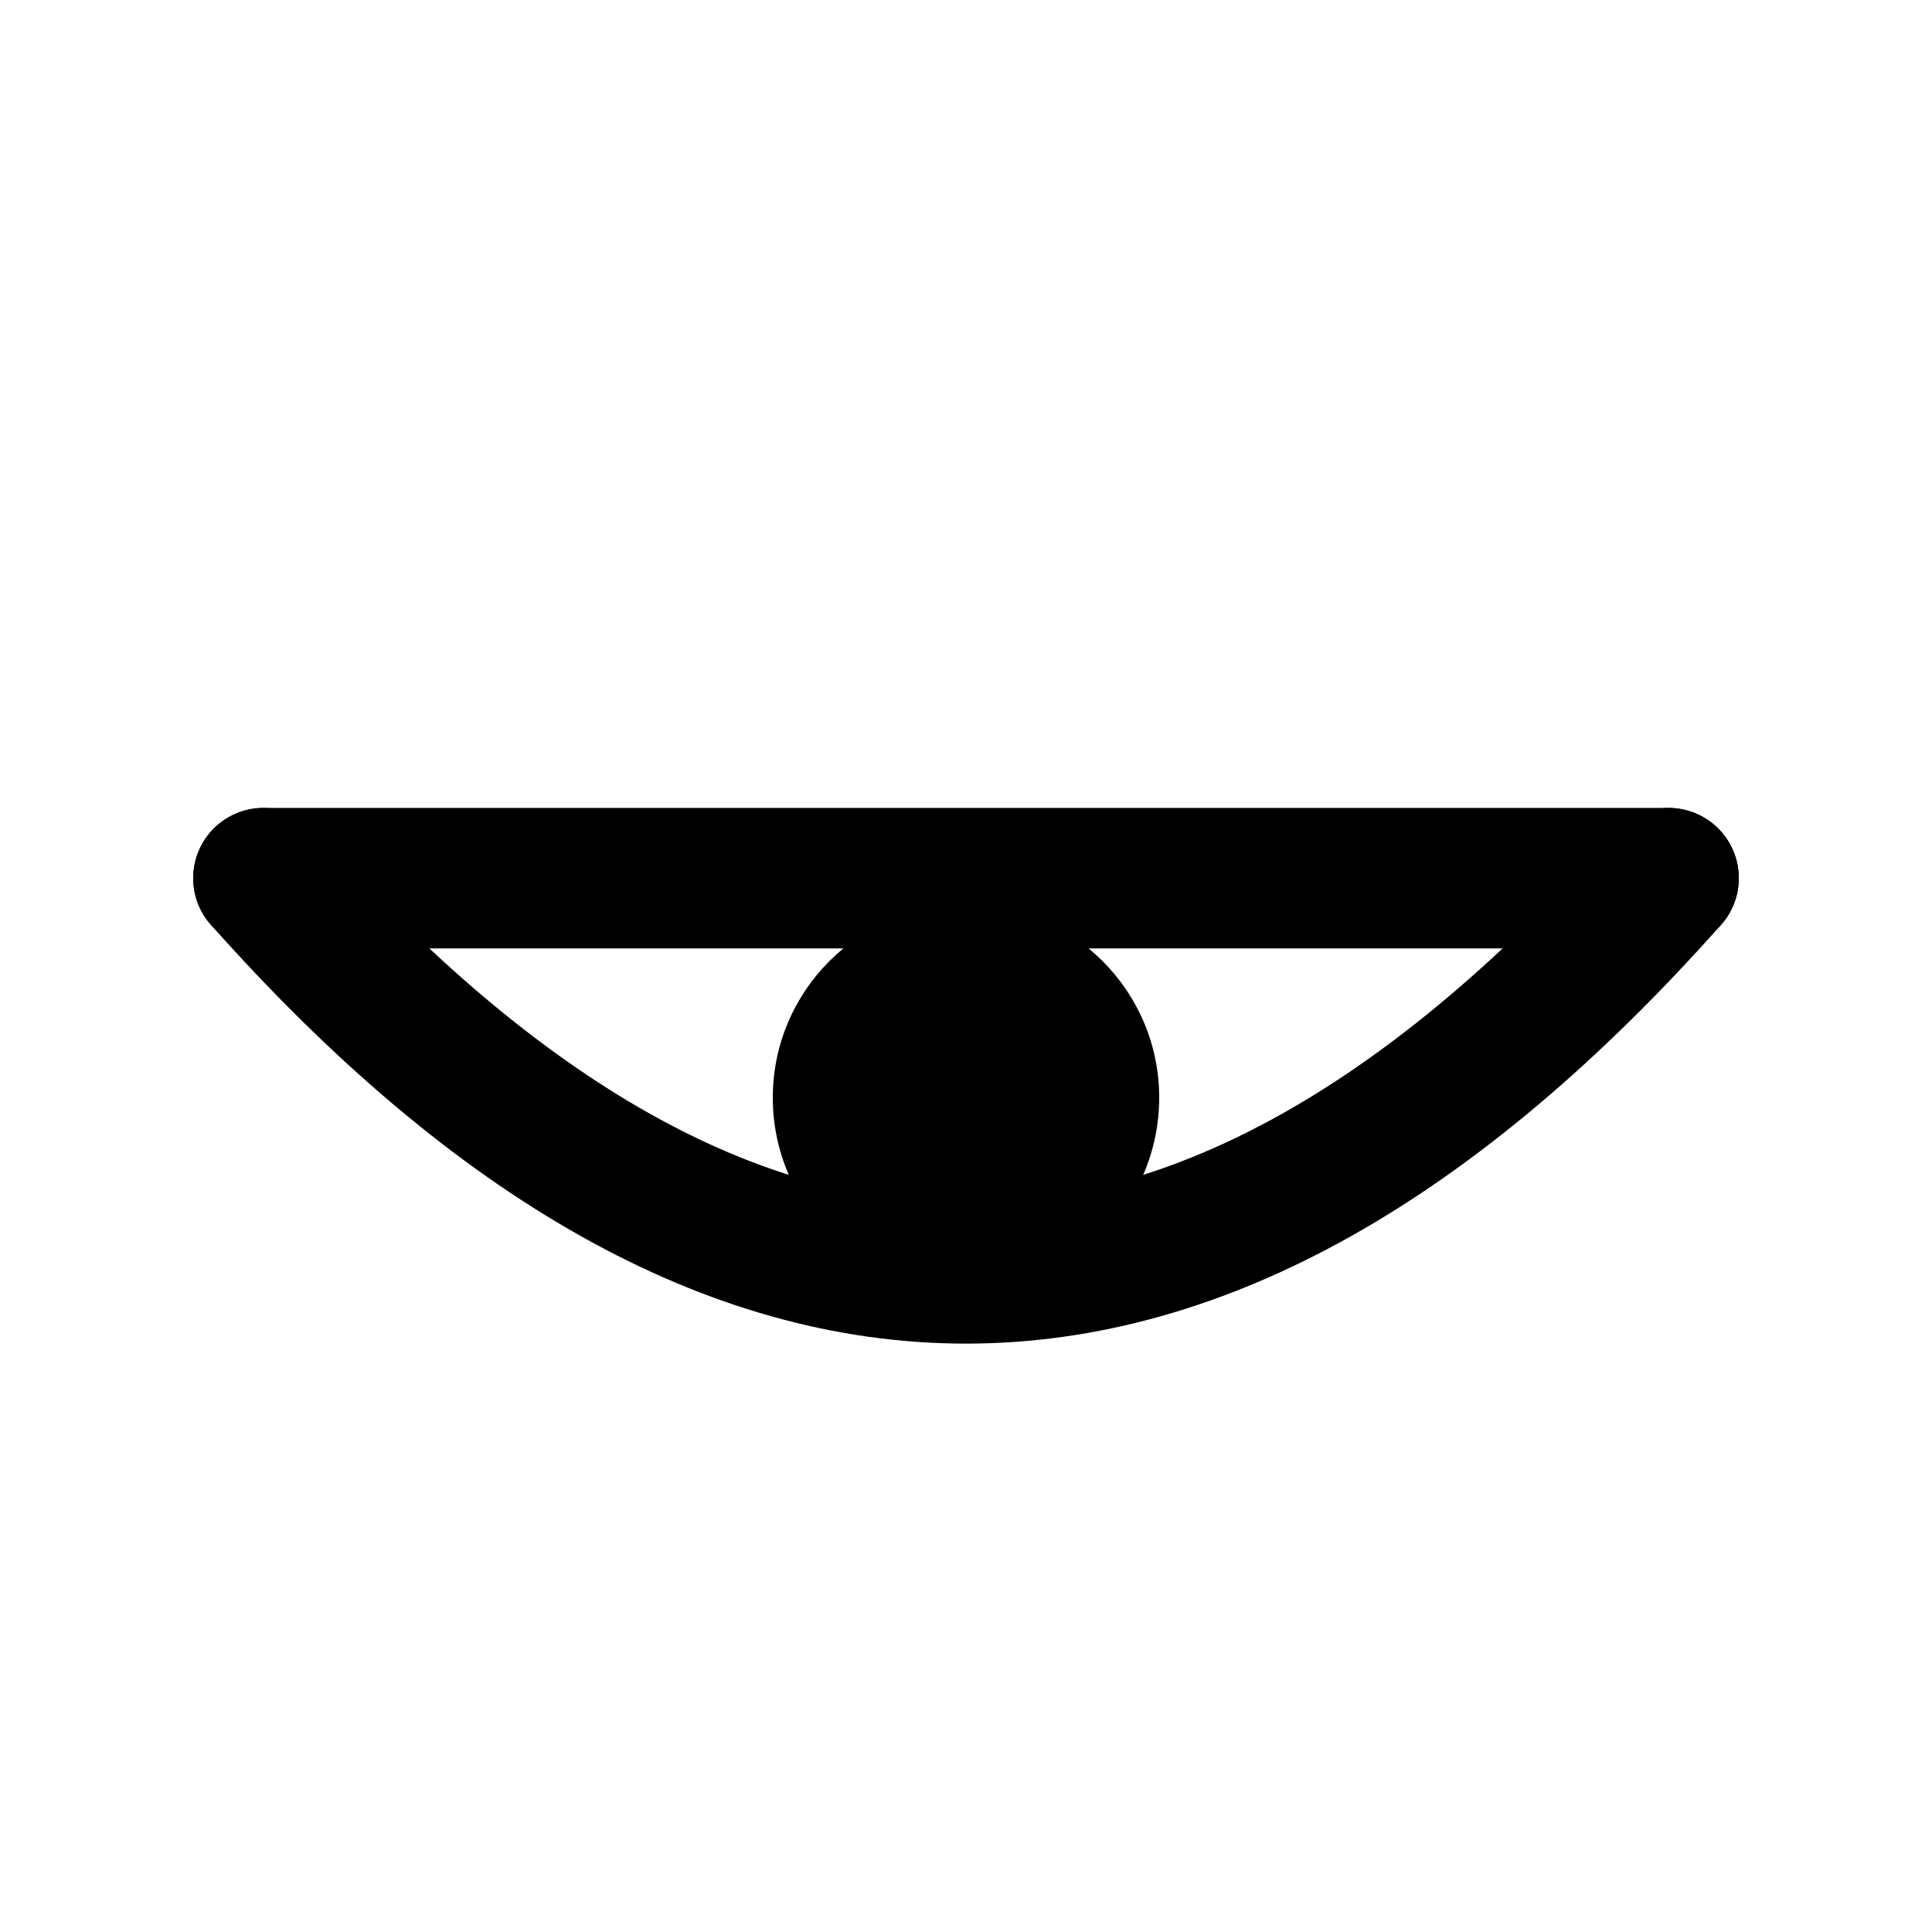
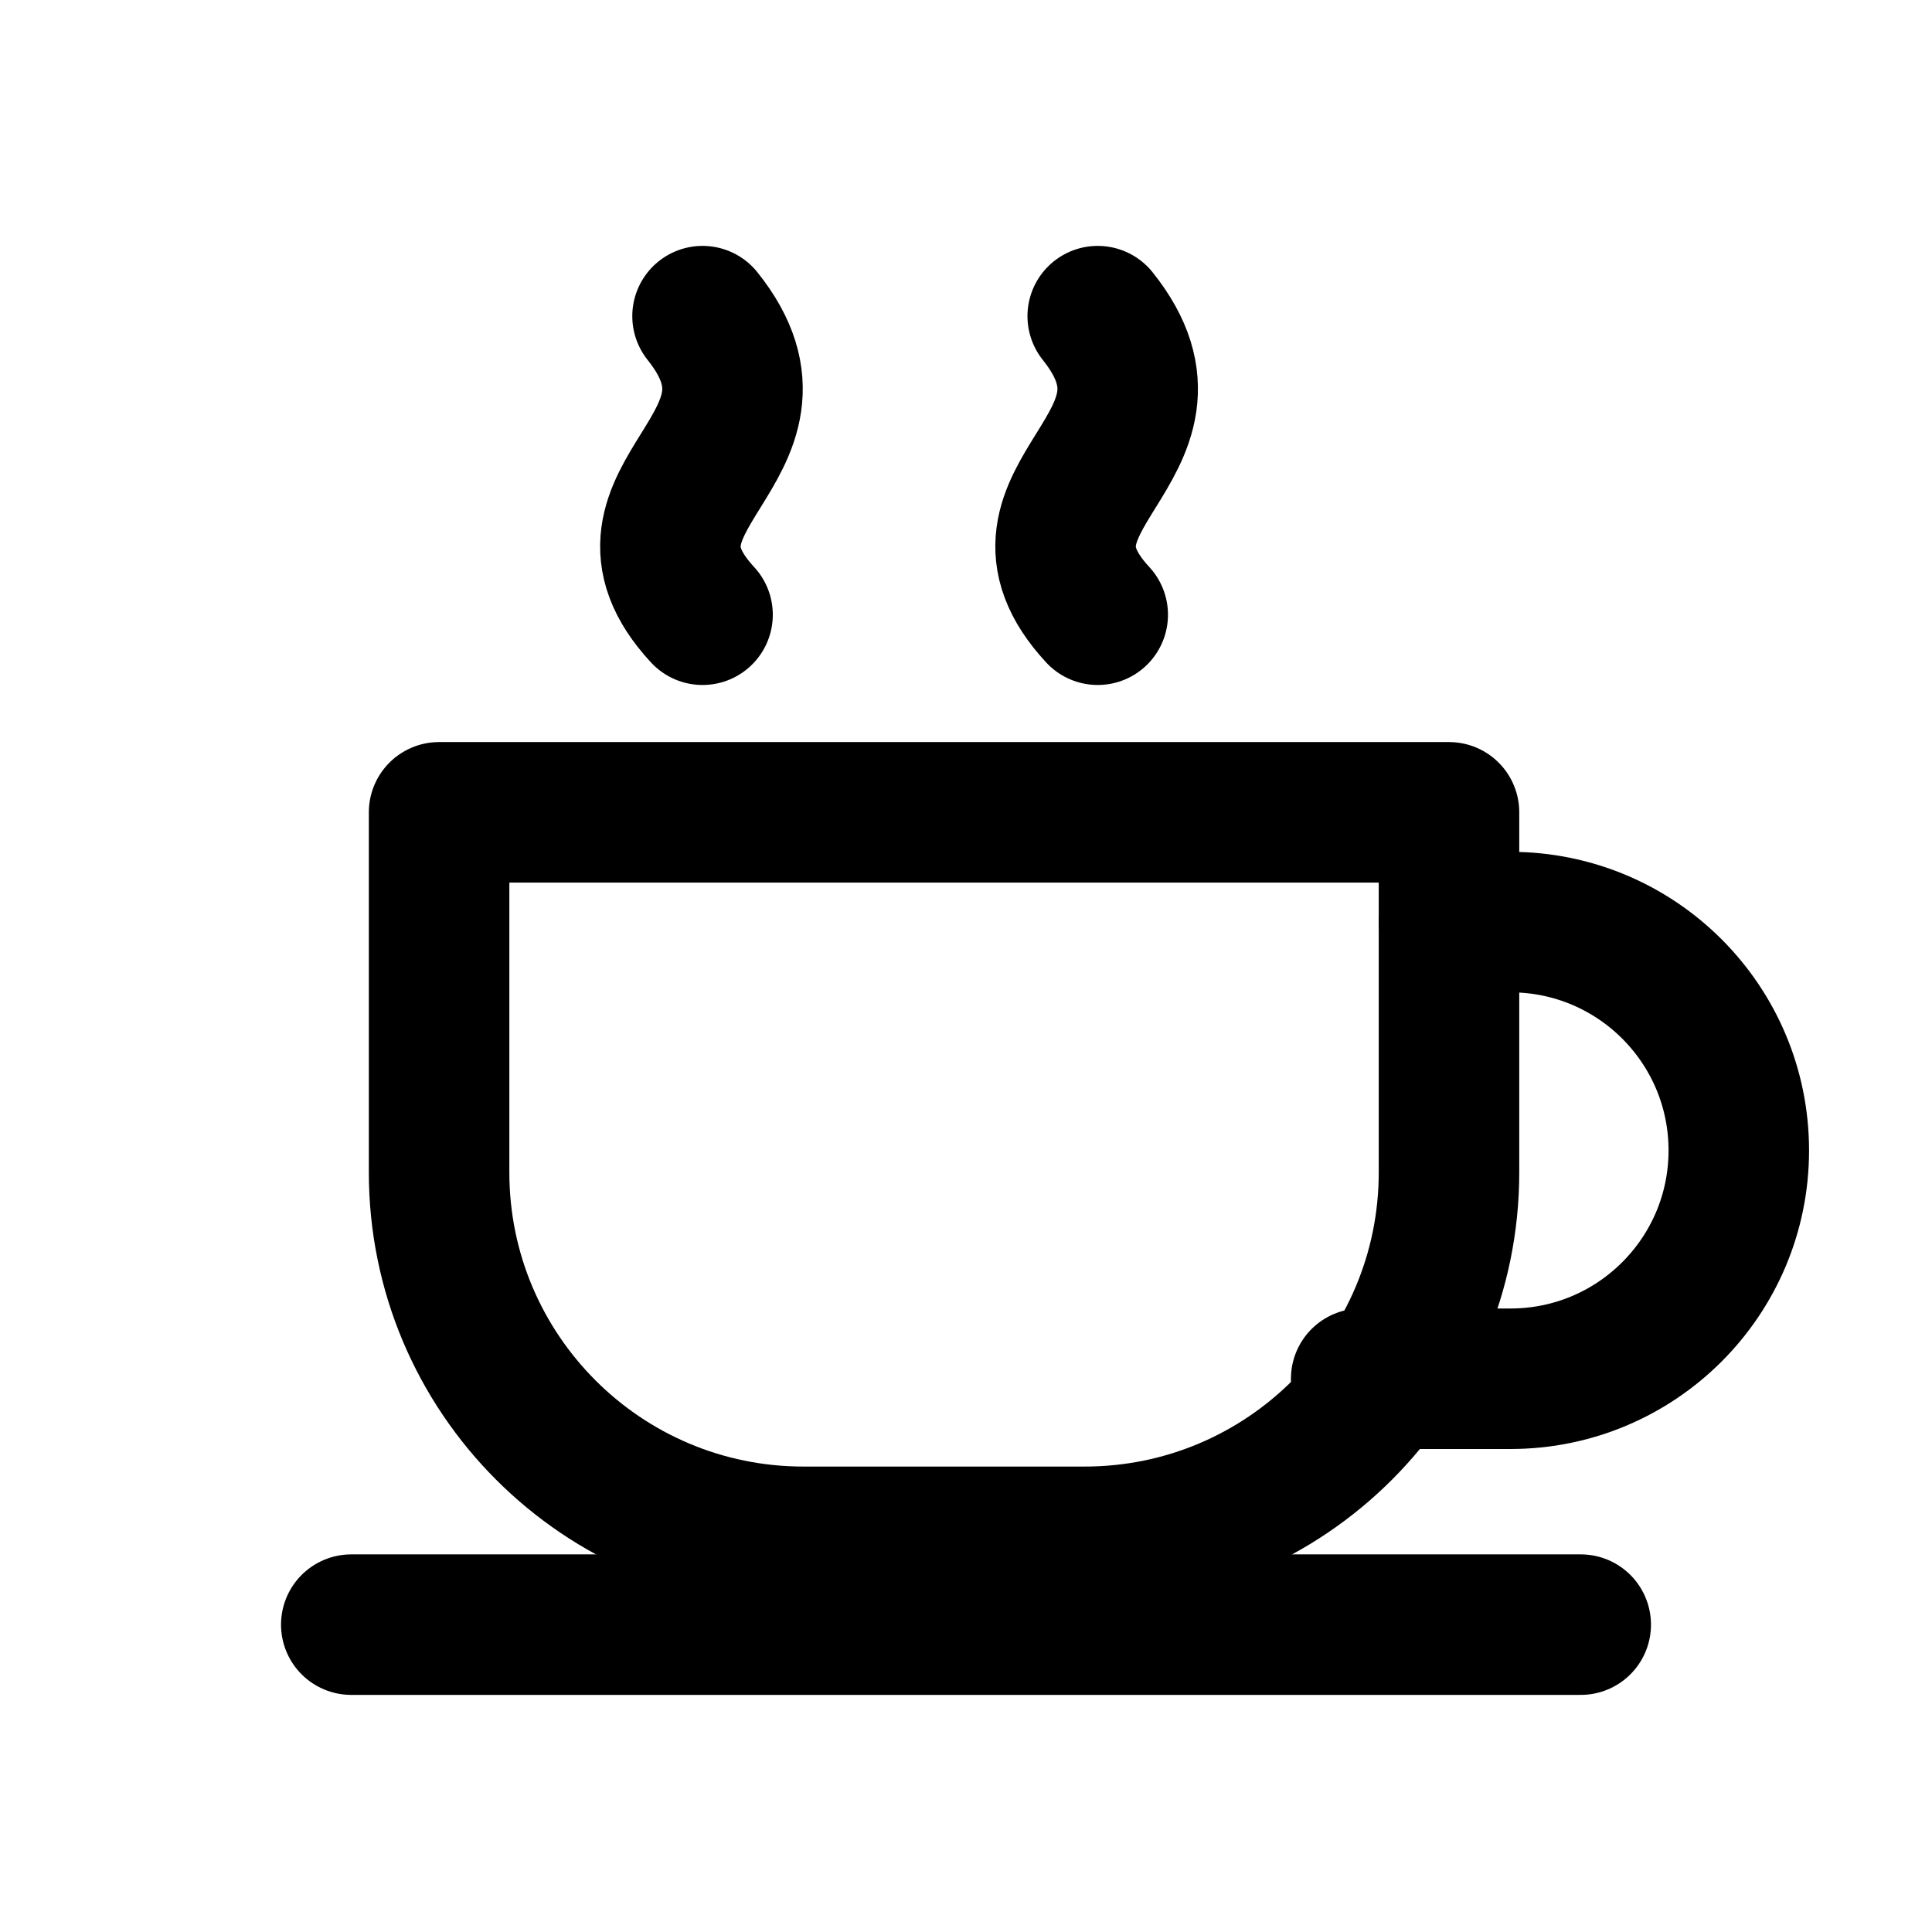
- <svg xmlns="http://www.w3.org/2000/svg" viewBox="0 0 22 22" width="22" height="22">
-   <line x1="3" y1="10" x2="19" y2="10" stroke="#000" stroke-width="1.6" stroke-linecap="round" />
-   <path d="M3 10 Q11 19 19 10" stroke="#000" stroke-width="1.6" stroke-linecap="round" fill="none" />
-   <circle cx="11" cy="12.5" r="2.2" fill="#000" />
+ <svg xmlns="http://www.w3.org/2000/svg" width="44" height="44" viewBox="0 0 44 44">
+   <g fill="none" stroke="#000" stroke-width="3.2" stroke-linecap="round" stroke-linejoin="round">
+     <path d="M16 14c-2.5-2.7 2.4-3.8 0-6.8" />
+     <path d="M25 14c-2.5-2.7 2.4-3.8 0-6.8" />
+     <path d="M10 18.5h23v8.2A8.3 8.3 0 0 1 24.7 35h-6.4a8.3 8.3 0 0 1-8.3-8.3z" />
+     <path d="M33 21h1.4a5.2 5.2 0 0 1 0 10.4H31" />
+     <path d="M8 37h28" />
+   </g>
</svg>
